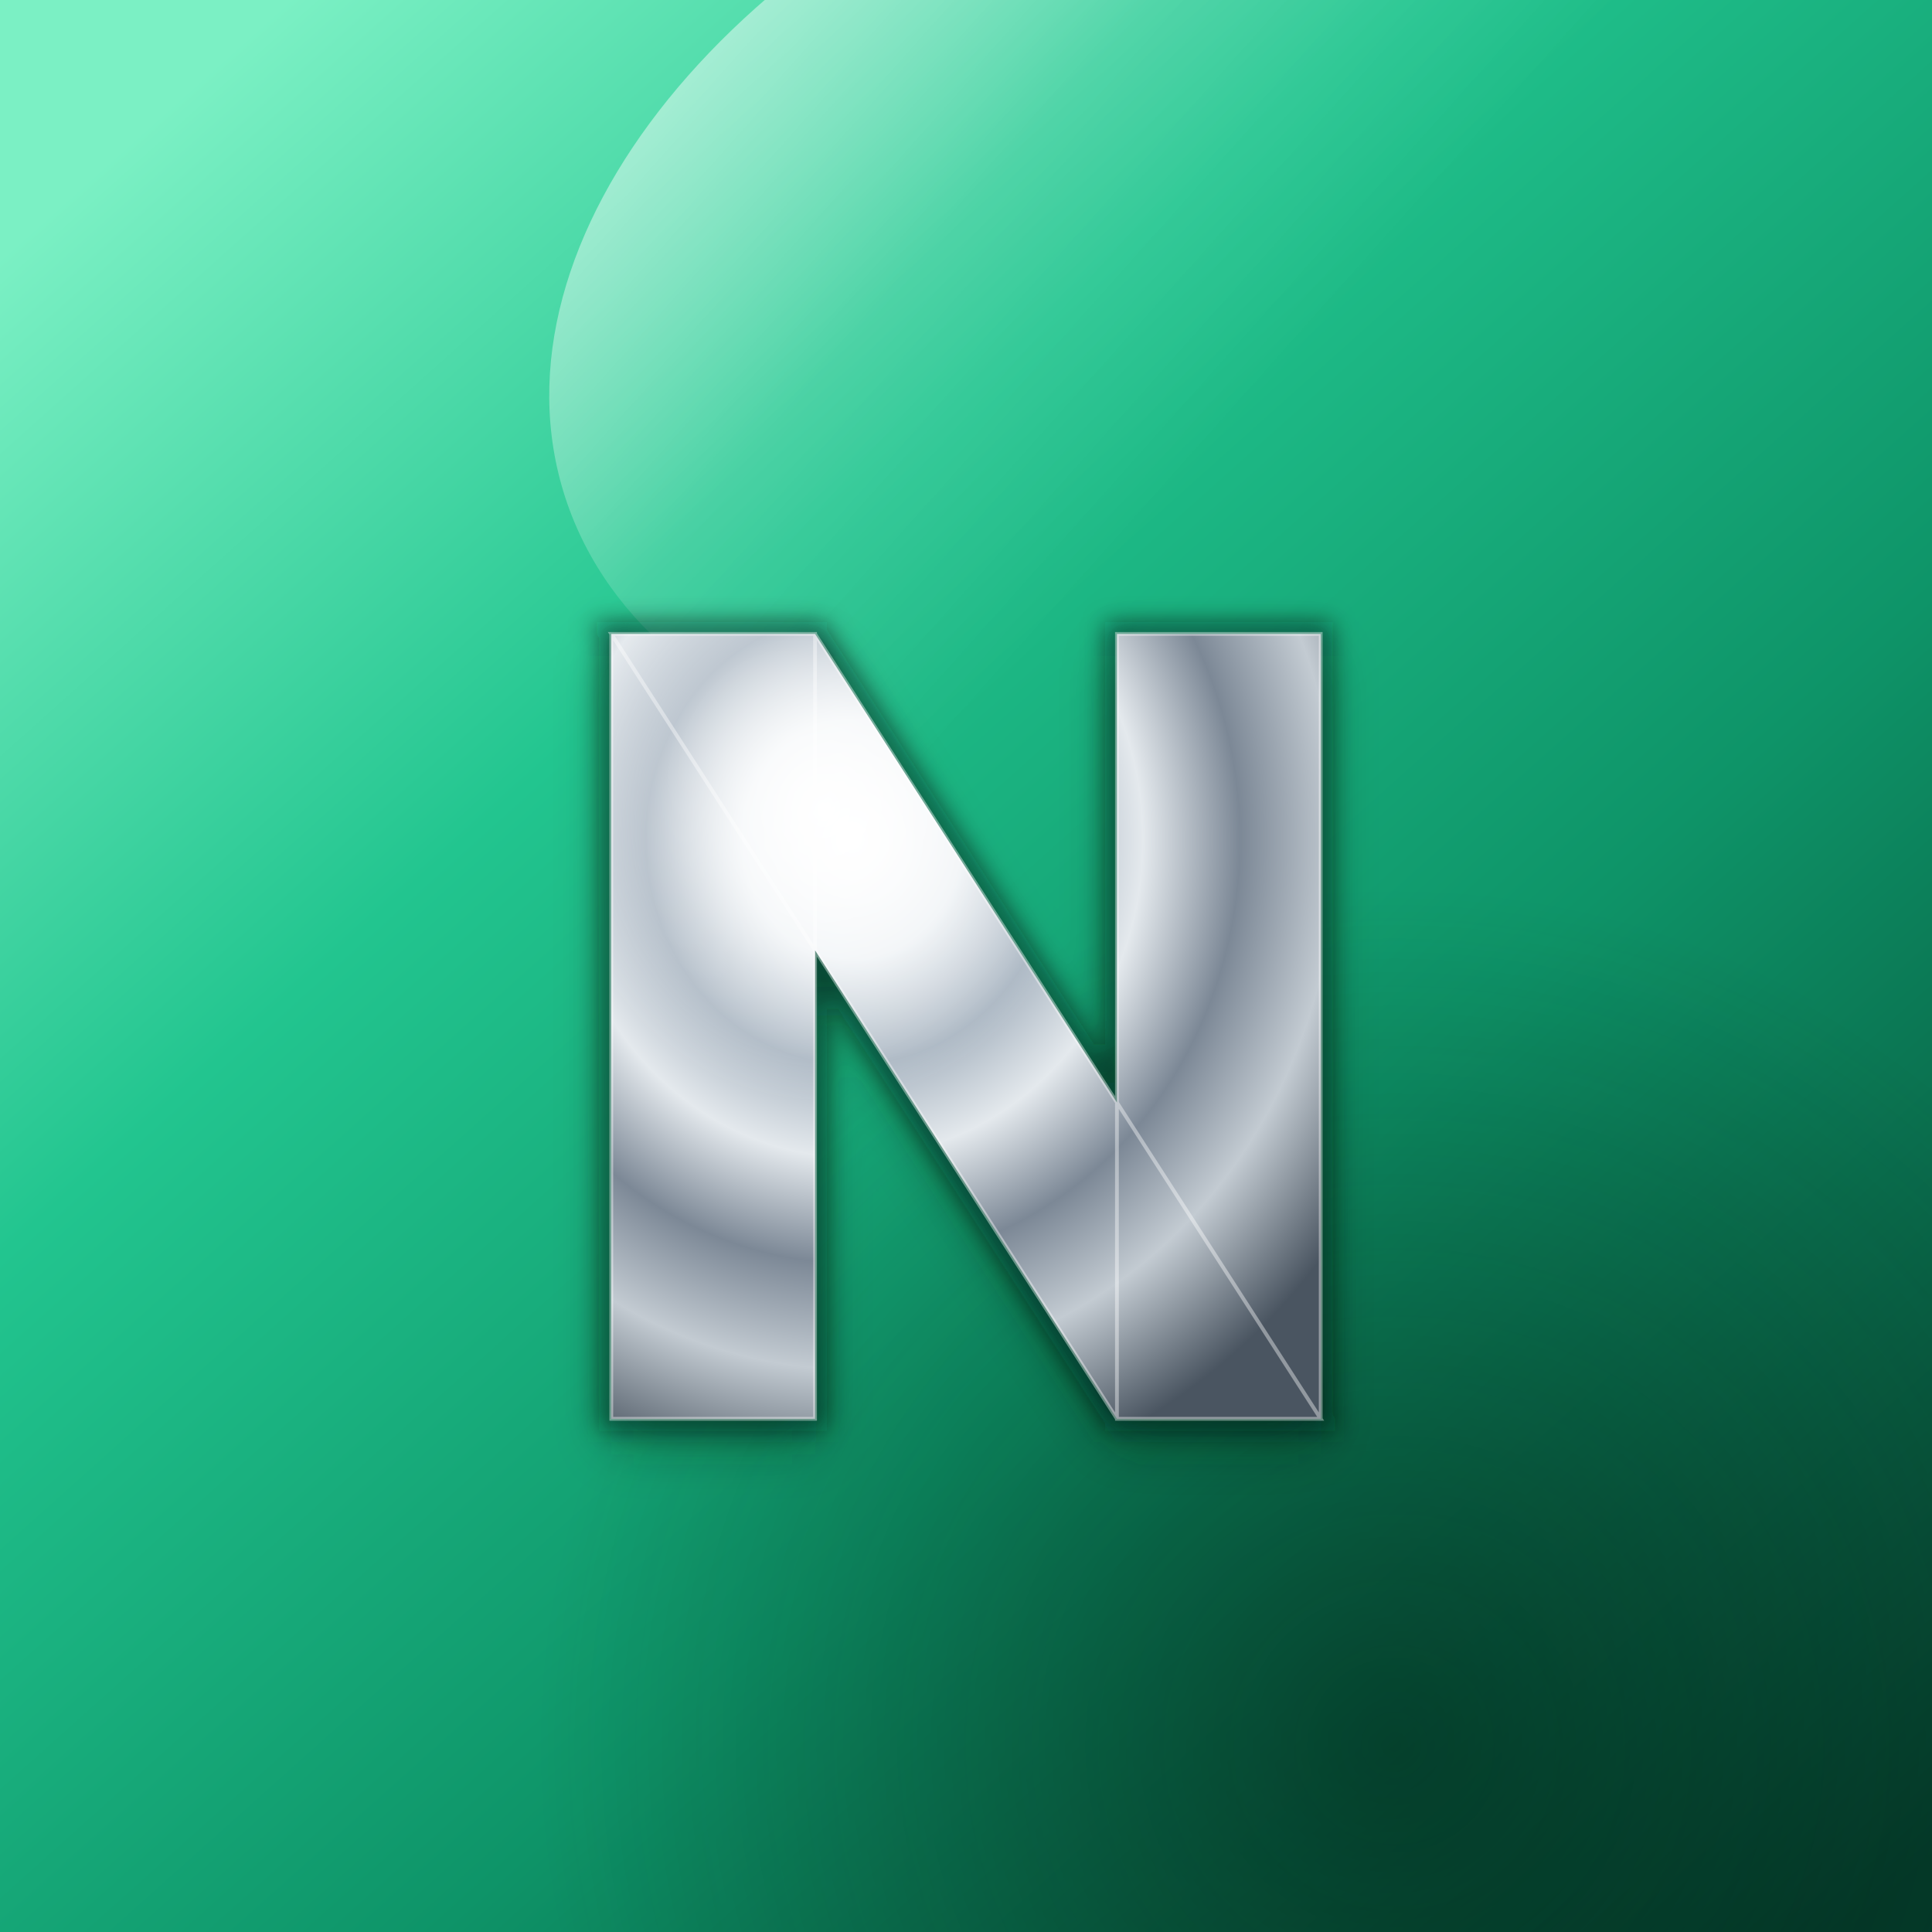
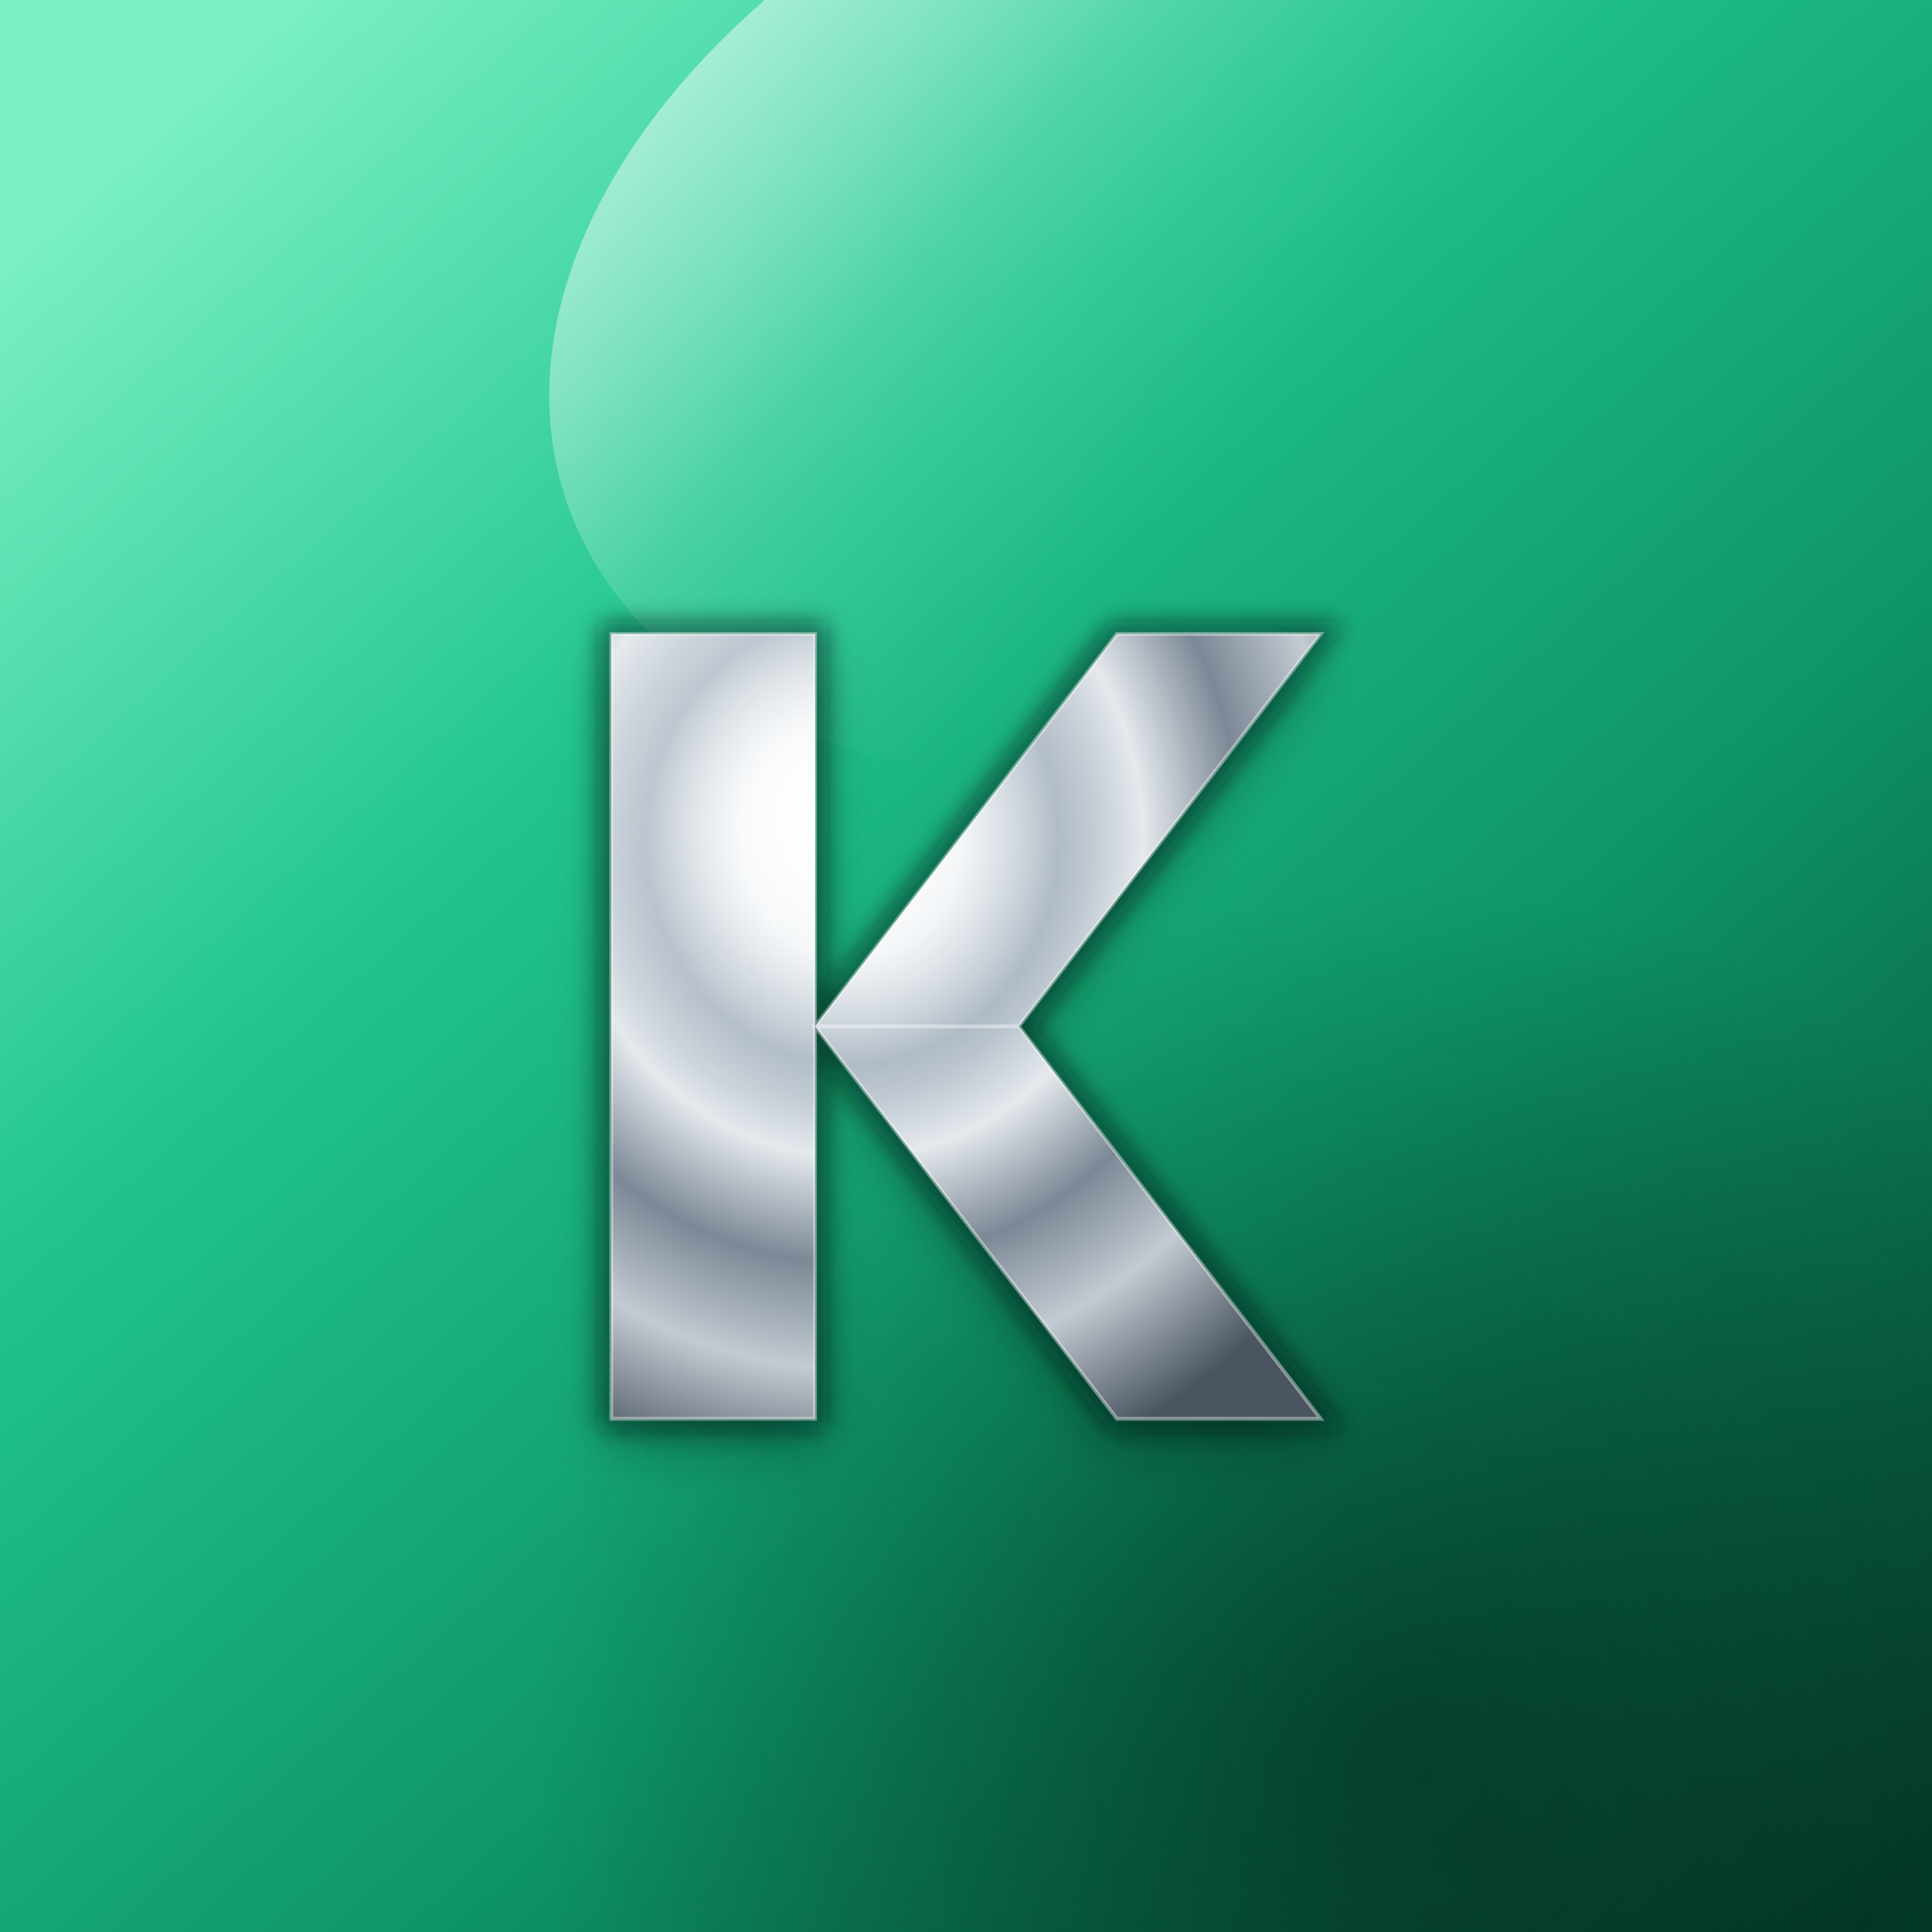
<svg xmlns="http://www.w3.org/2000/svg" viewBox="0 0 512 512" width="512" height="512">
  <defs>
    <linearGradient id="bgGrad" x1="10%" y1="5%" x2="95%" y2="100%">
      <stop offset="0%" stop-color="#7bf0c4" />
      <stop offset="30%" stop-color="#22c58f" />
      <stop offset="62%" stop-color="#0e9468" />
      <stop offset="100%" stop-color="#053e2c" />
    </linearGradient>
    <radialGradient id="vignette" cx="72%" cy="90%" r="80%">
      <stop offset="0%" stop-color="#011a10" stop-opacity="0.5" />
      <stop offset="55%" stop-color="#011a10" stop-opacity="0" />
    </radialGradient>
    <linearGradient id="glossStreak" x1="20%" y1="-5%" x2="65%" y2="45%">
      <stop offset="0%" stop-color="#ffffff" stop-opacity="0.6" />
      <stop offset="55%" stop-color="#ffffff" stop-opacity="0.14" />
      <stop offset="100%" stop-color="#ffffff" stop-opacity="0" />
    </linearGradient>
    <radialGradient id="metalGrad" cx="34%" cy="26%" r="85%">
      <stop offset="0%" stop-color="#ffffff" />
      <stop offset="18%" stop-color="#eef2f5" />
      <stop offset="34%" stop-color="#aab6c2" />
      <stop offset="48%" stop-color="#e4e9ed" />
      <stop offset="64%" stop-color="#7c8896" />
      <stop offset="80%" stop-color="#c3cbd2" />
      <stop offset="100%" stop-color="#4a5561" />
    </radialGradient>
    <radialGradient id="letterHighlight" cx="30%" cy="22%" r="38%">
      <stop offset="0%" stop-color="#ffffff" stop-opacity="0.95" />
      <stop offset="60%" stop-color="#ffffff" stop-opacity="0.25" />
      <stop offset="100%" stop-color="#ffffff" stop-opacity="0" />
    </radialGradient>
-     <path id="letterN" d="       M162,168 L216,168 L216,376 L162,376 Z       M296,168 L350,168 L350,376 L296,376 Z       M162,168 L216,168 L350,376 L296,376 Z     " />
+     <path id="letterK" d="       M162,168 L216,168 L216,376 L162,376 Z       M216,272 L270,272 L350,168 L296,168 Z       M216,272 L270,272 L350,376 L296,376 Z     " />
    <clipPath id="letterClip">
-       <use href="#letterN" />
+       <use href="#letterK" />
    </clipPath>
    <filter id="softBlur" x="-40%" y="-40%" width="180%" height="180%">
      <feGaussianBlur stdDeviation="7" />
    </filter>
    <filter id="tightBlur" x="-40%" y="-40%" width="180%" height="180%">
      <feGaussianBlur stdDeviation="3" />
    </filter>
  </defs>
  <rect x="0" y="0" width="512" height="512" fill="url(#bgGrad)" />
  <rect x="0" y="0" width="512" height="512" fill="url(#vignette)" />
  <ellipse cx="340" cy="70" rx="200" ry="130" fill="url(#glossStreak)" transform="rotate(-18 340 70)" />
-   <use href="#letterN" fill="none" stroke="#02160e" stroke-width="6" stroke-opacity="0.55" filter="url(#tightBlur)" />
-   <use href="#letterN" x="0" y="6" fill="#011a10" opacity="0.4" filter="url(#softBlur)" />
-   <use href="#letterN" fill="url(#metalGrad)" />
+   <use href="#letterK" fill="none" stroke="#02160e" stroke-width="6" stroke-opacity="0.55" filter="url(#tightBlur)" />
+   <use href="#letterK" x="0" y="6" fill="#011a10" opacity="0.4" filter="url(#softBlur)" />
+   <use href="#letterK" fill="url(#metalGrad)" />
  <g clip-path="url(#letterClip)">
    <rect x="162" y="168" width="188" height="208" fill="url(#letterHighlight)" />
  </g>
-   <use href="#letterN" fill="none" stroke="#ffffff" stroke-opacity="0.4" stroke-width="1" />
+   <use href="#letterK" fill="none" stroke="#ffffff" stroke-opacity="0.4" stroke-width="1" />
</svg>
